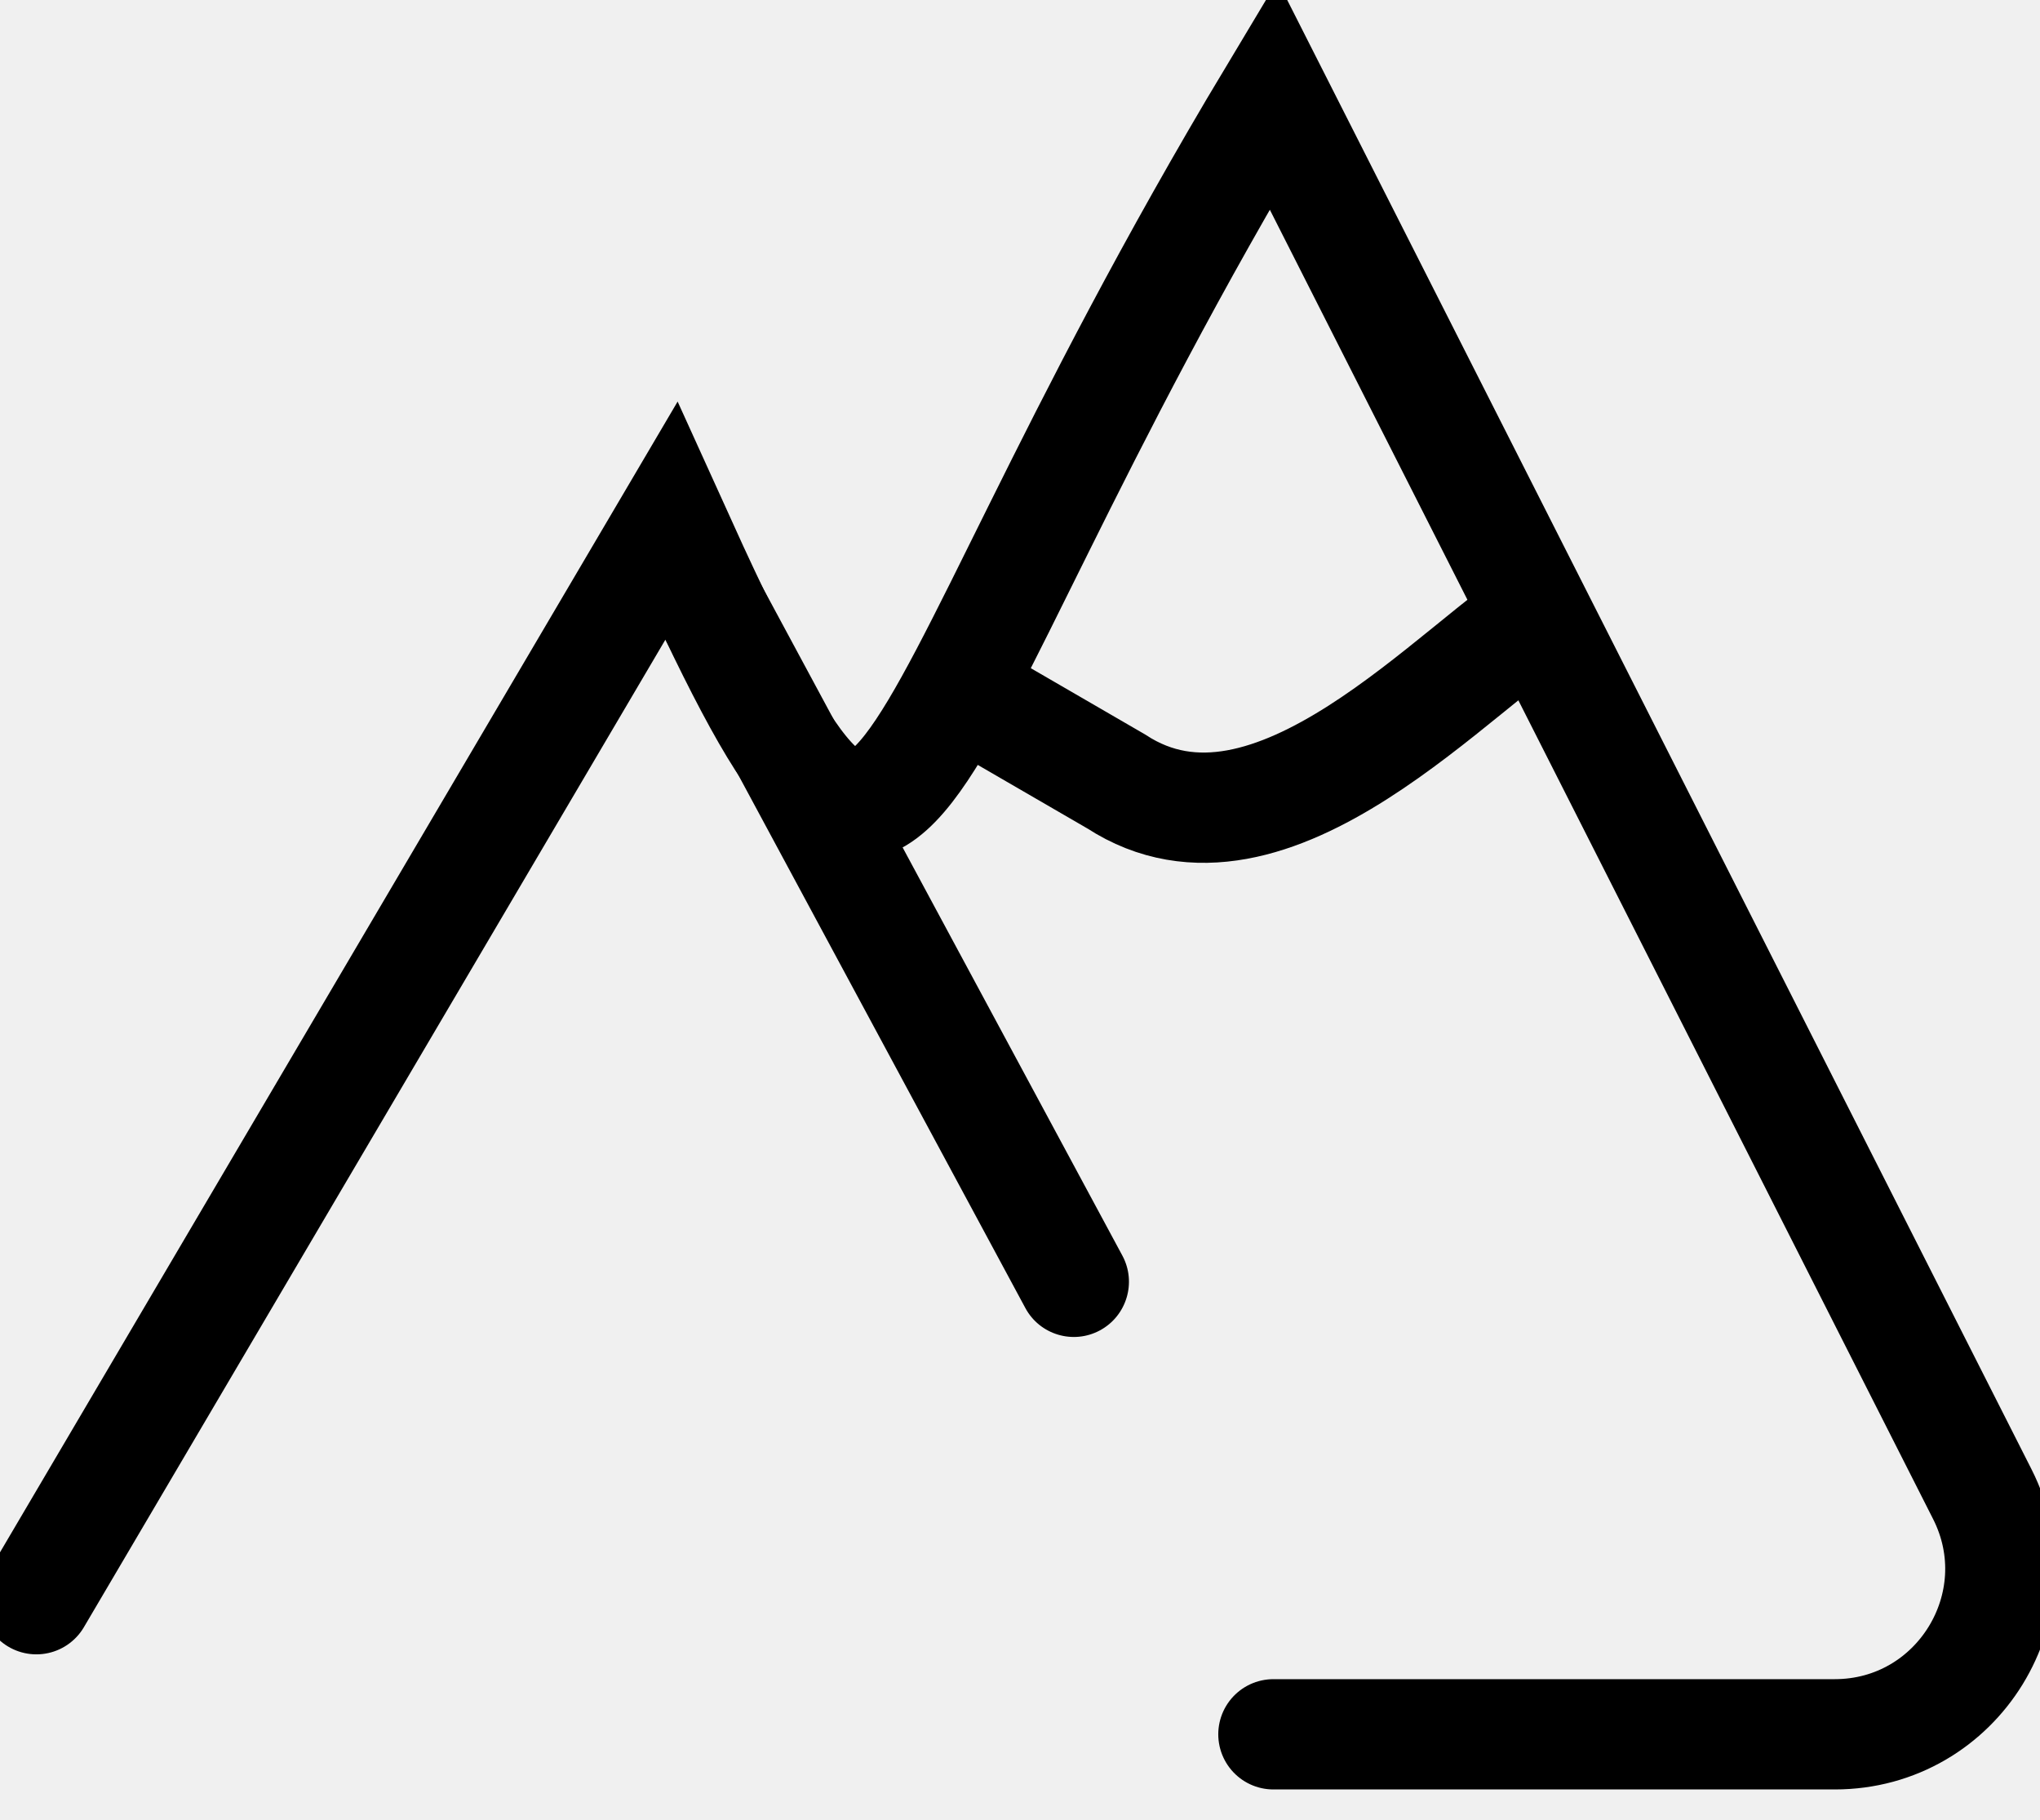
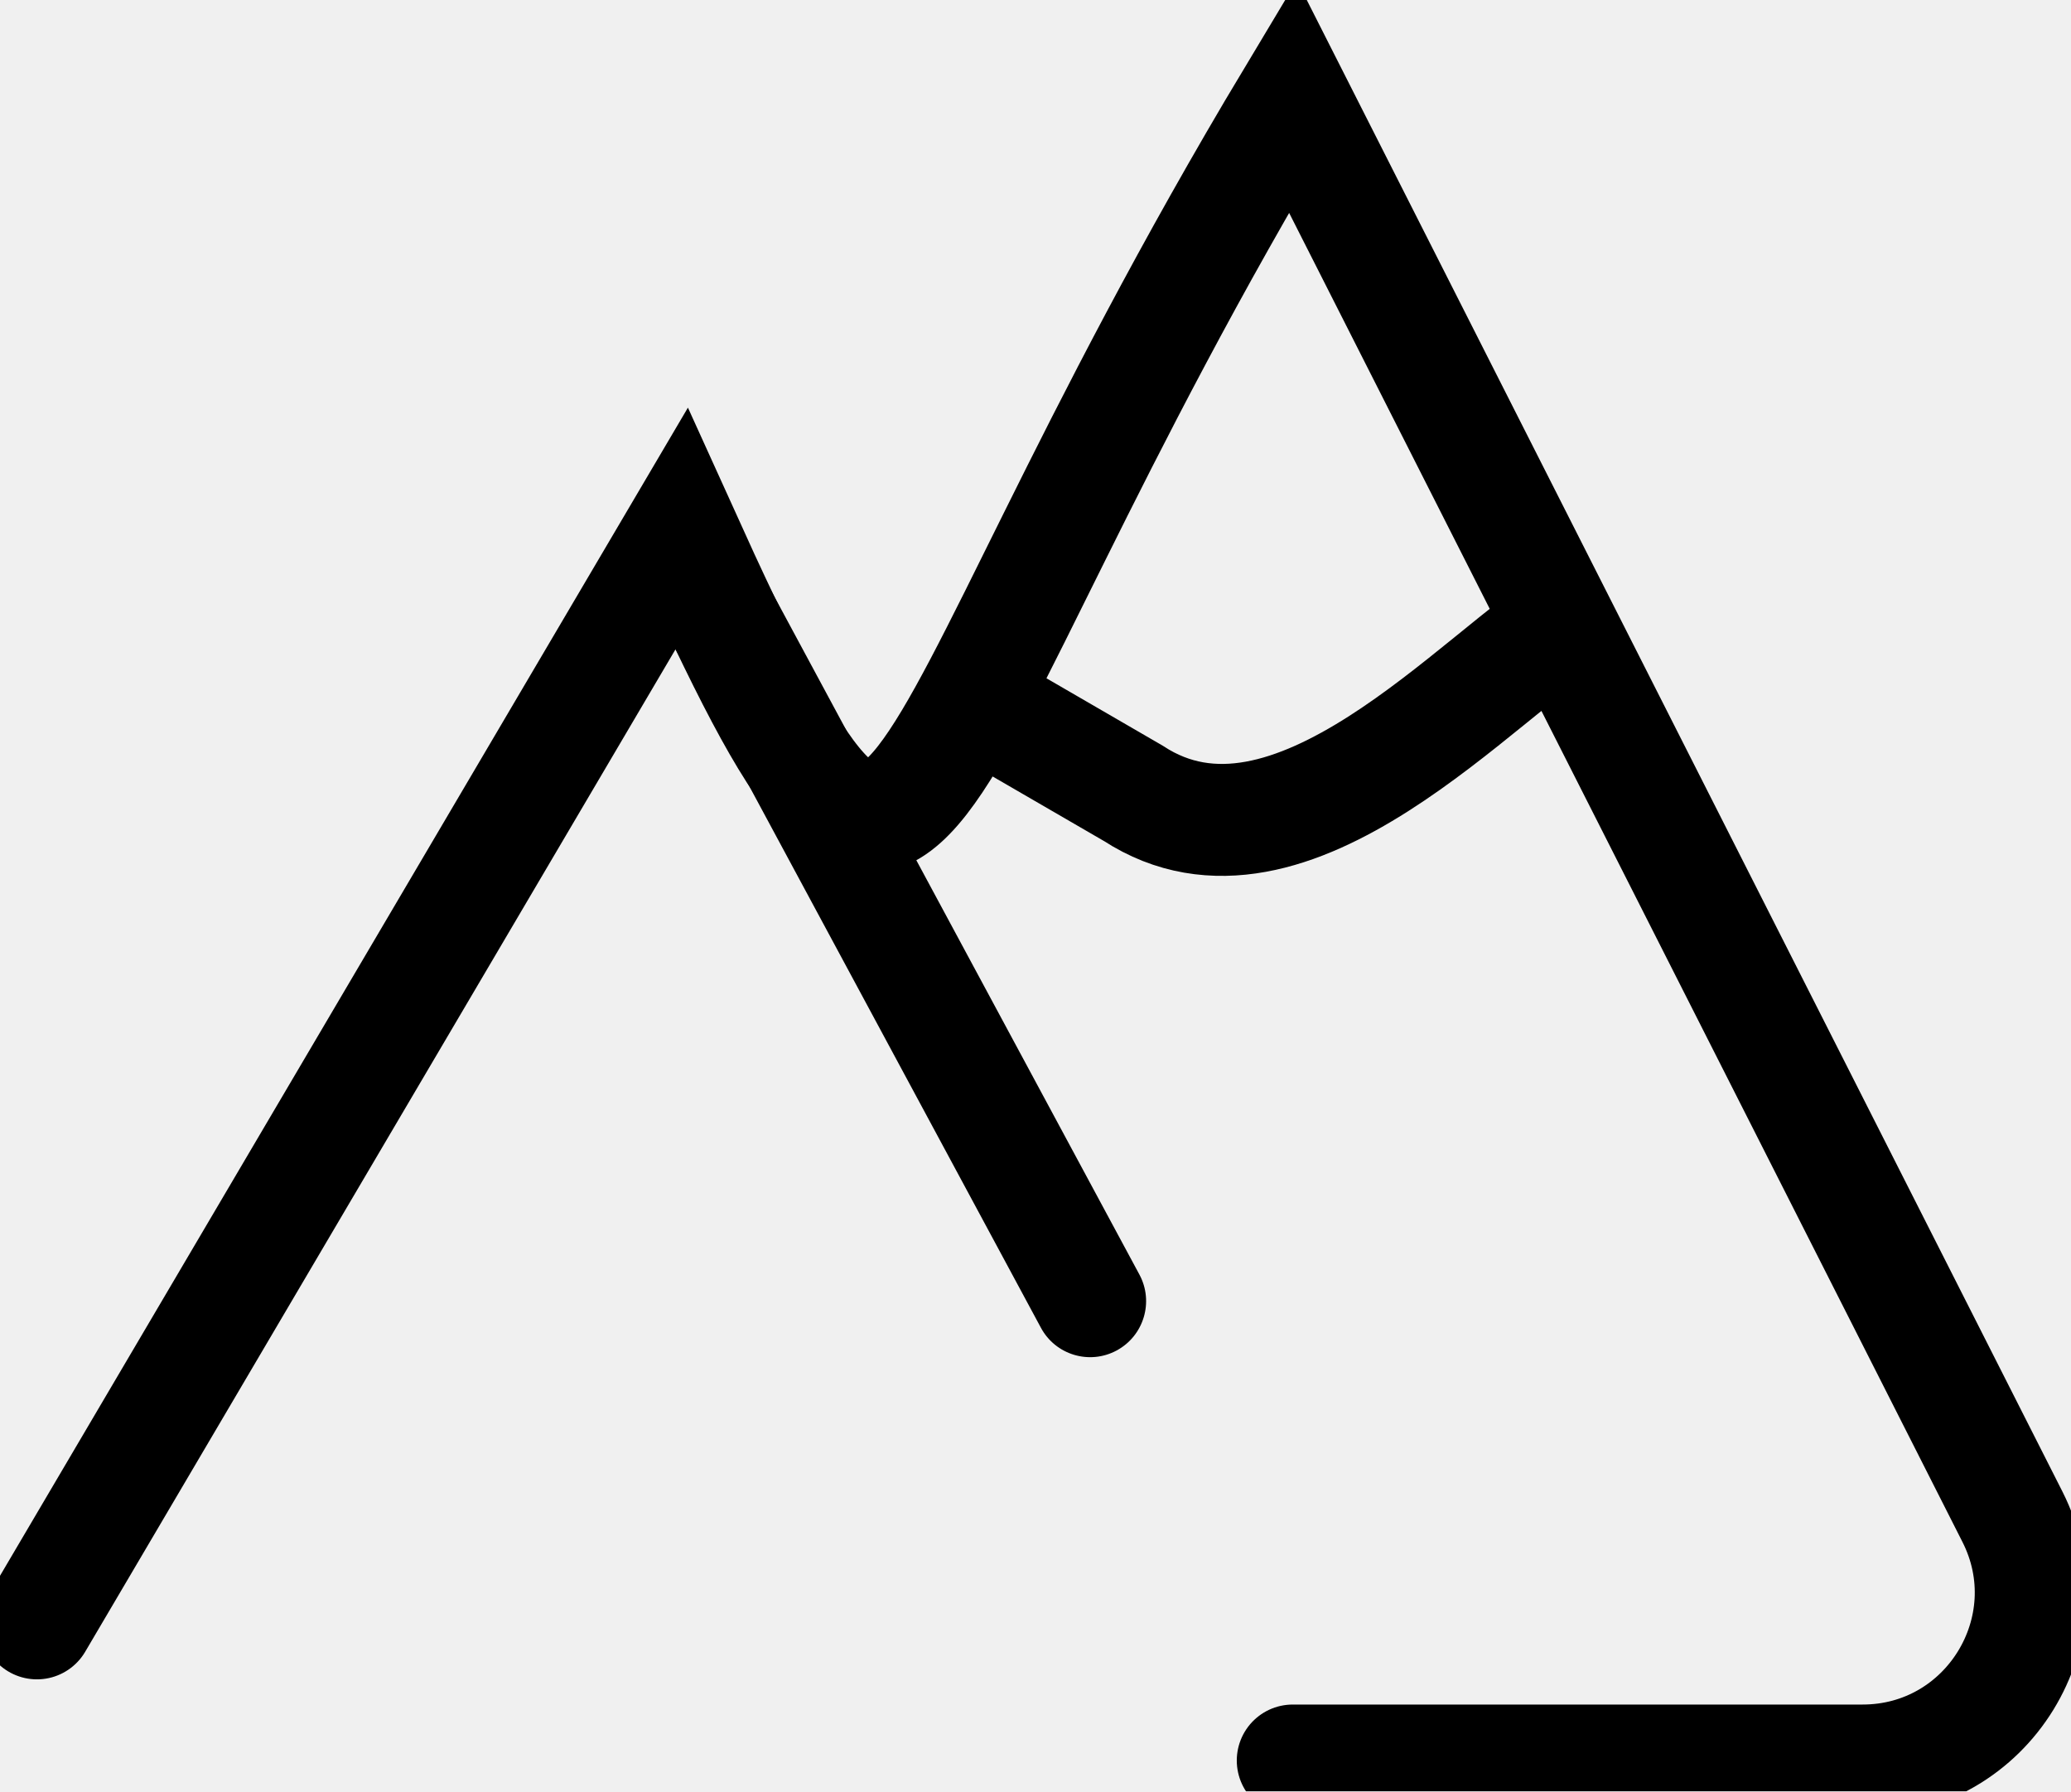
- <svg xmlns="http://www.w3.org/2000/svg" width="37" height="33" viewBox="0 0 37 33" fill="none">
+ <svg xmlns="http://www.w3.org/2000/svg" width="37" height="32" viewBox="0 0 37 32" fill="none">
  <g clip-path="url(#clip0_586_4626)">
    <path d="M0.66 29L12.174 9.45C16.596 19.218 15.595 14.219 23.096 1.718L35.953 27.094C36.964 29.09 35.514 31.45 33.277 31.45L23.096 31.45" stroke="black" stroke-width="2" stroke-linecap="round" />
    <path d="M18.596 23.718C18.857 24.205 19.464 24.387 19.95 24.125C20.436 23.863 20.618 23.256 20.357 22.77L18.596 23.718ZM11.595 10.719L18.596 23.718L20.357 22.77L13.357 9.77L11.595 10.719Z" fill="black" />
    <path d="M28.16 11C26.467 11.981 23.069 16.012 20.247 14.172C16.861 12.209 17.425 12.536 18.131 12.945" stroke="black" stroke-width="2" />
  </g>
  <defs>
    <clipPath id="clip0_586_4626">
-       <rect width="37" height="33" fill="white" />
+       <rect width="37" height="32" fill="white" />
    </clipPath>
  </defs>
</svg>
